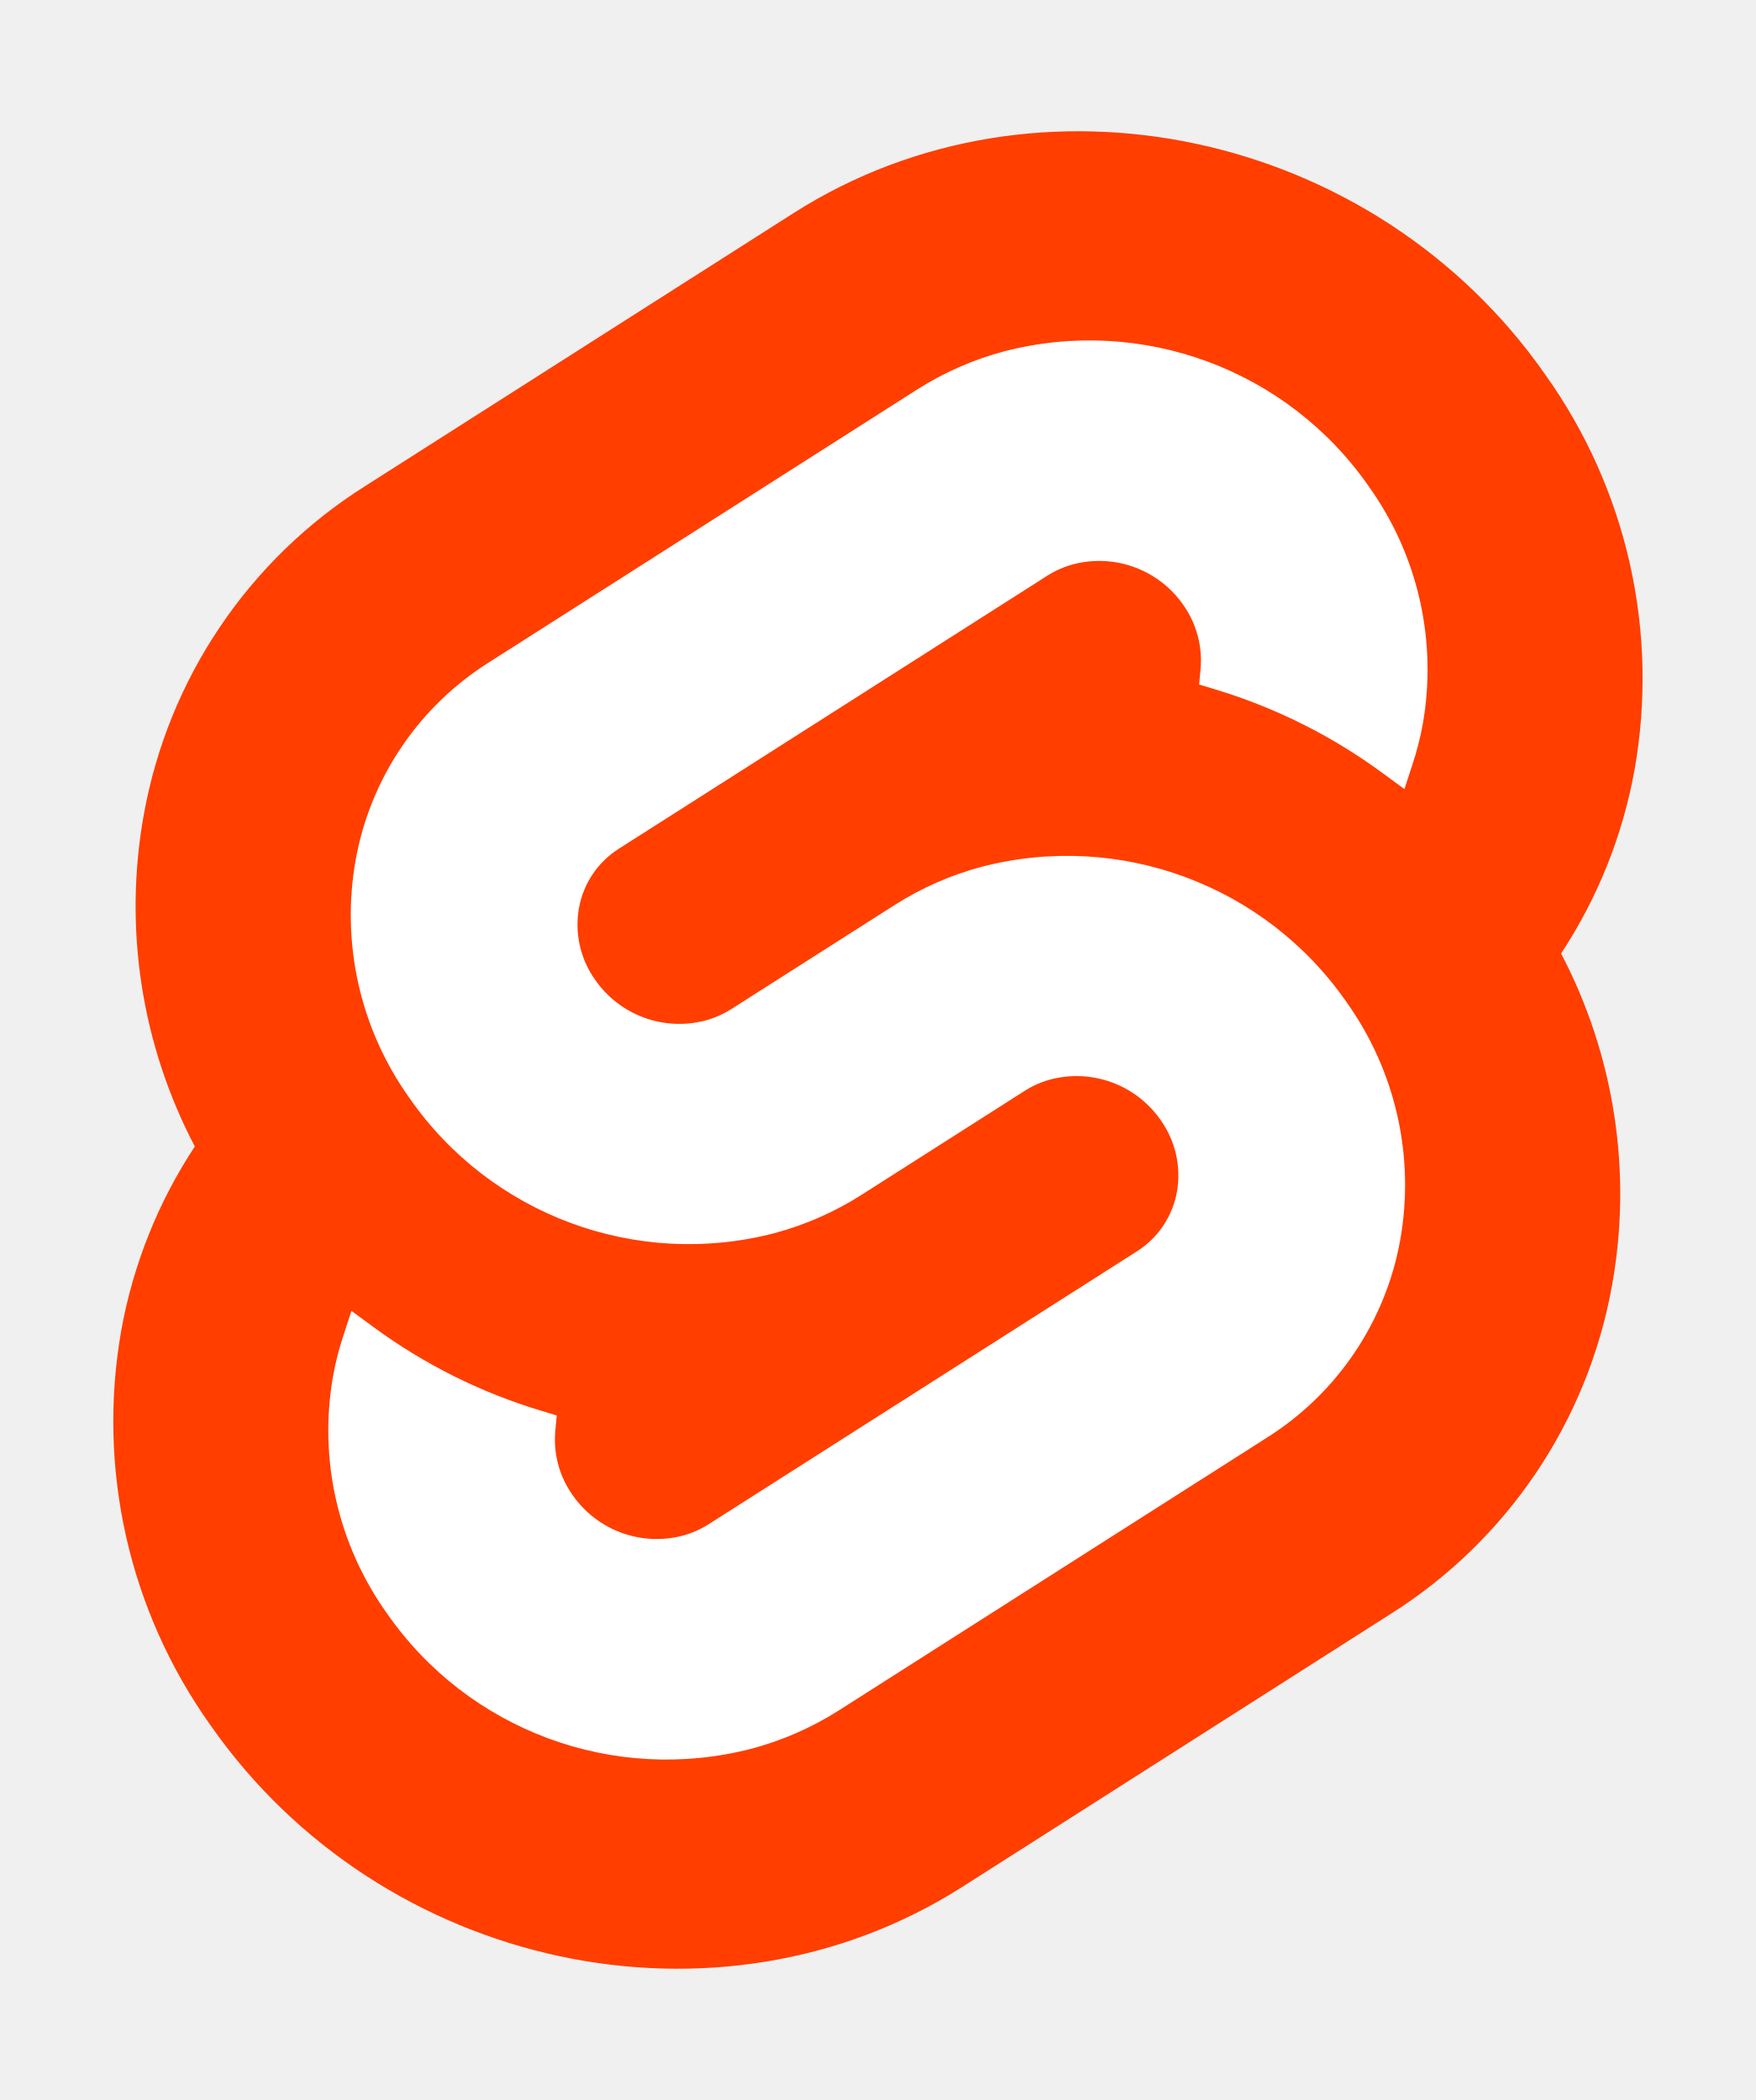
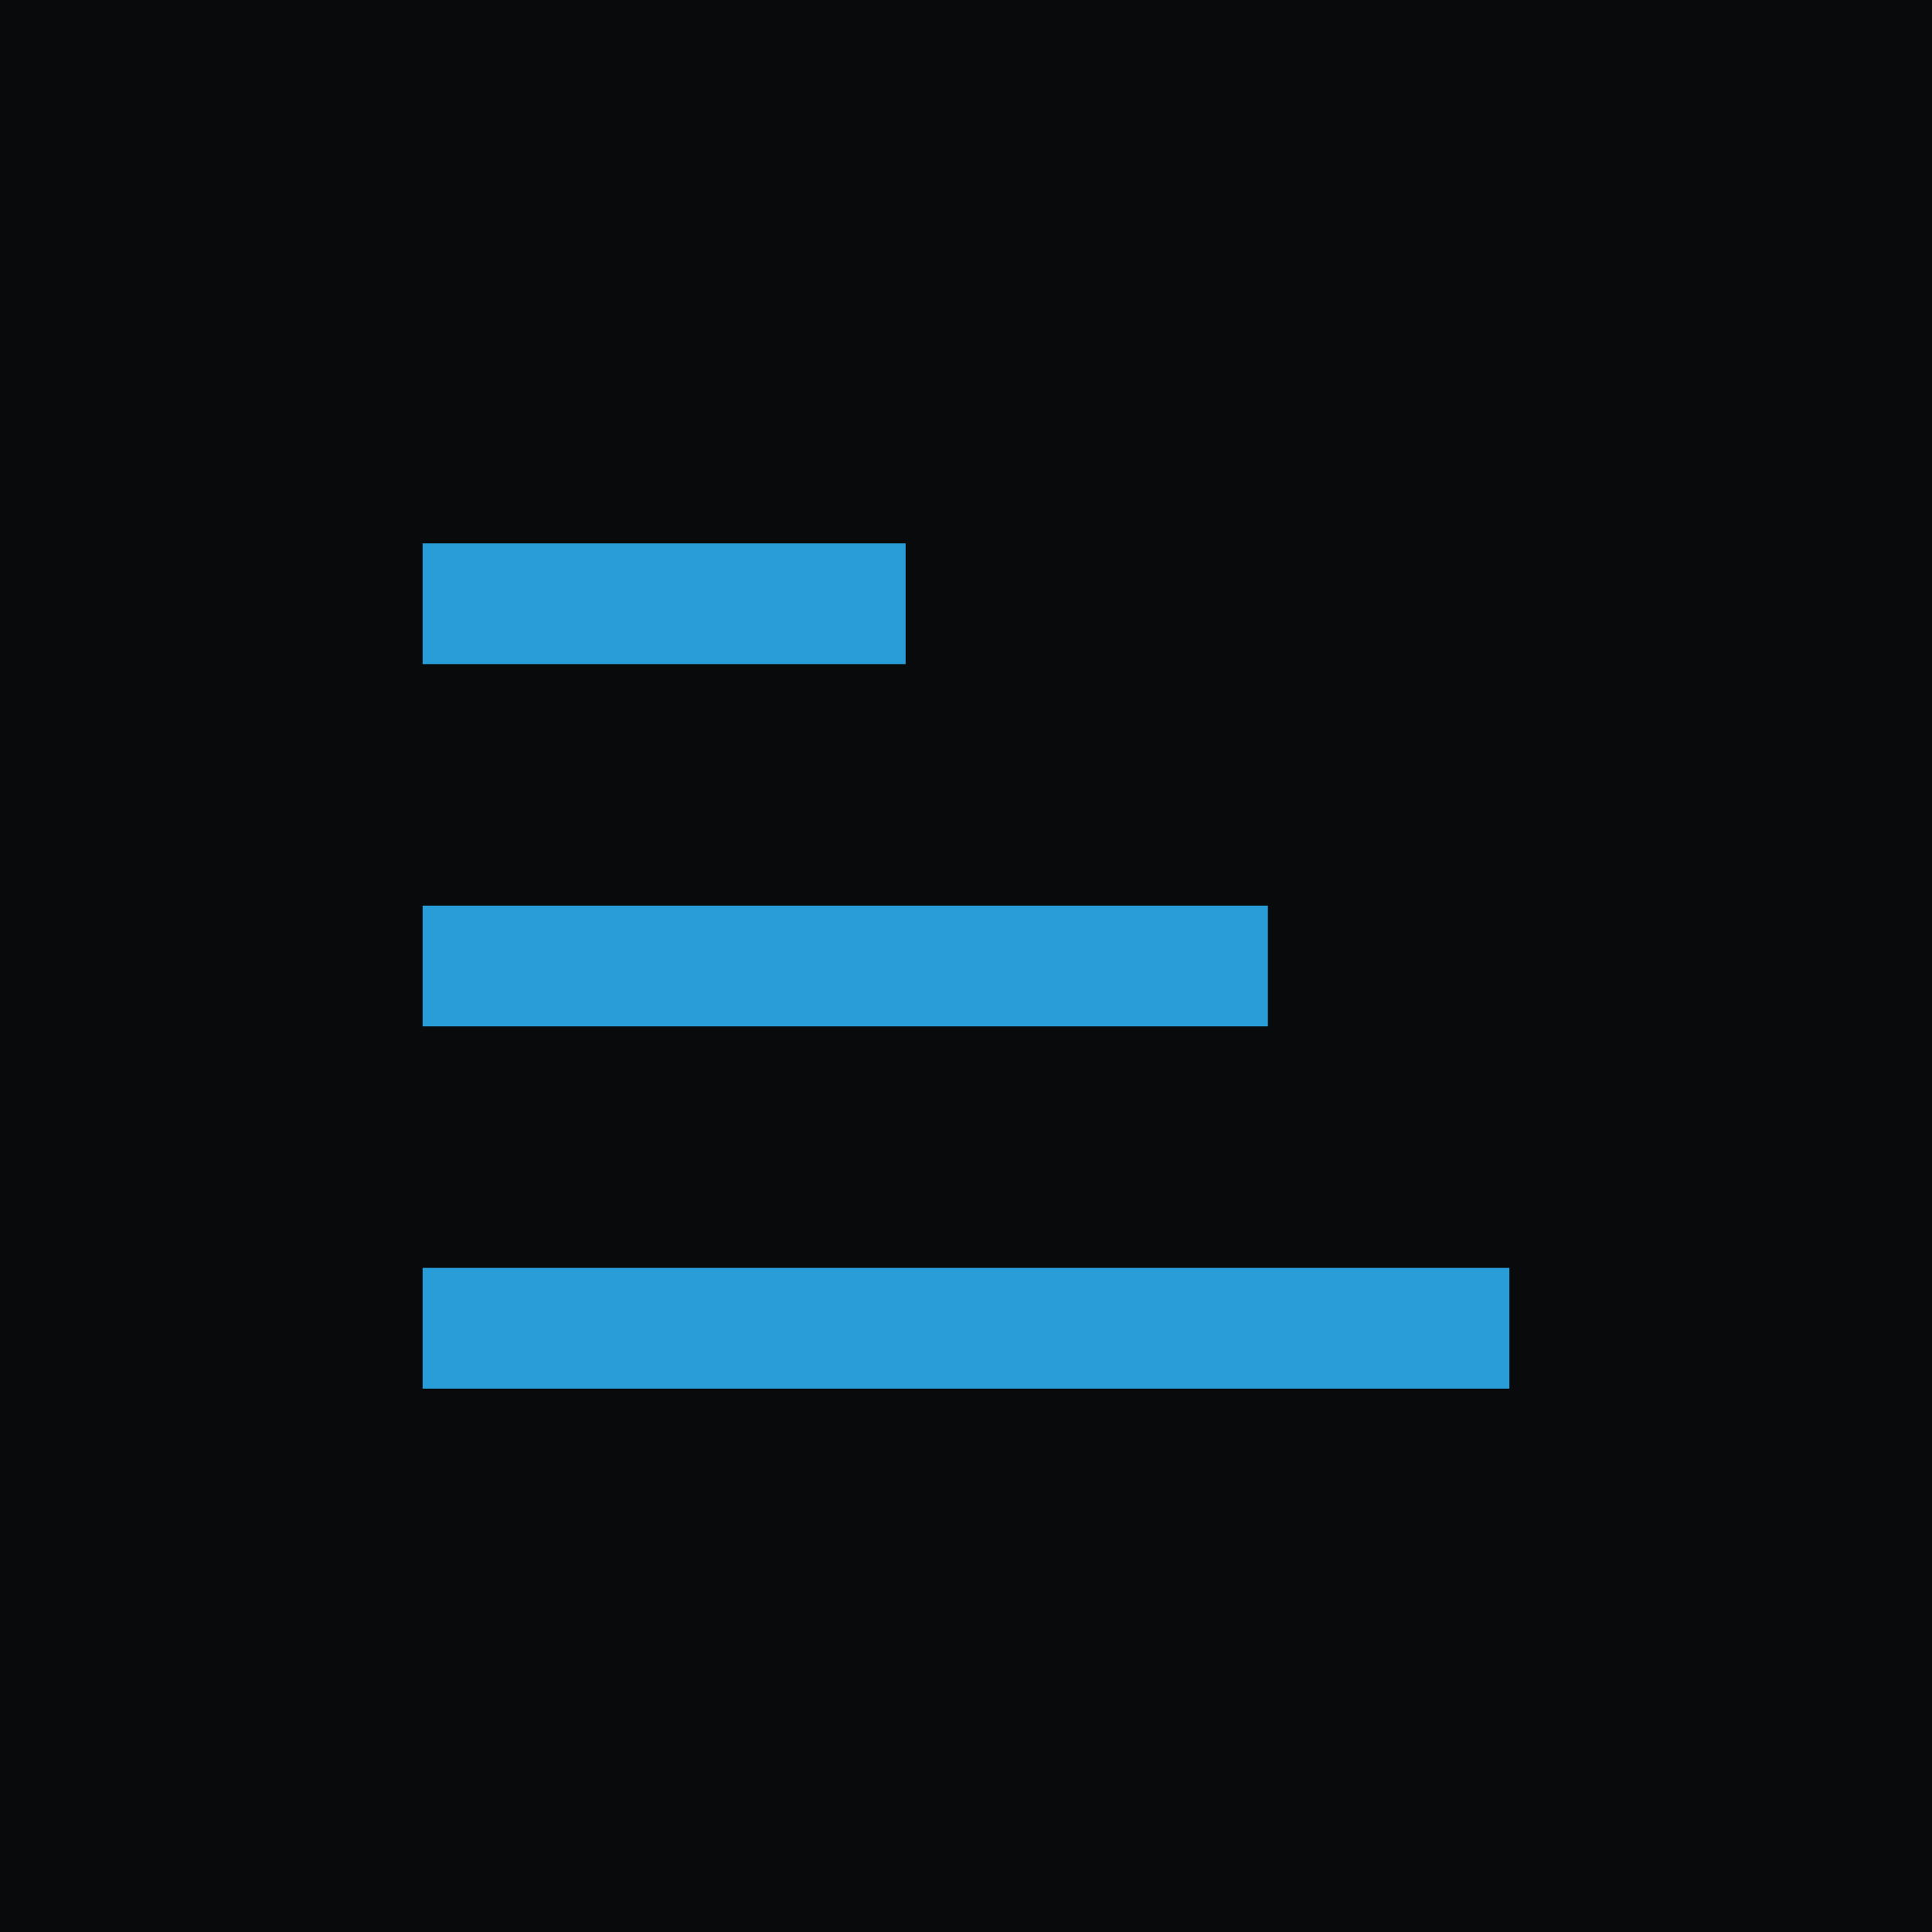
- <svg xmlns="http://www.w3.org/2000/svg" width="107" height="128" viewBox="0 0 107 128">
-   <path d="M94.157 22.819c-10.4-14.885-30.94-19.297-45.792-9.835L22.282 29.608A29.92 29.92 0 0 0 8.764 49.65a31.5 31.5 0 0 0 3.108 20.231 30 30 0 0 0-4.477 11.183 31.9 31.9 0 0 0 5.448 24.116c10.402 14.887 30.942 19.297 45.791 9.835l26.083-16.624A29.92 29.92 0 0 0 98.235 78.35a31.53 31.53 0 0 0-3.105-20.232 30 30 0 0 0 4.474-11.182 31.88 31.88 0 0 0-5.447-24.116" style="fill:#ff3e00" />
-   <path d="M45.817 106.582a20.72 20.72 0 0 1-22.237-8.243 19.17 19.17 0 0 1-3.277-14.503 18 18 0 0 1 .624-2.435l.49-1.498 1.337.981a33.6 33.6 0 0 0 10.203 5.098l.97.294-.09.968a5.85 5.85 0 0 0 1.052 3.878 6.24 6.24 0 0 0 6.695 2.485 5.8 5.8 0 0 0 1.603-.704L69.27 76.28a5.43 5.43 0 0 0 2.45-3.631 5.8 5.8 0 0 0-.987-4.371 6.24 6.24 0 0 0-6.698-2.487 5.7 5.7 0 0 0-1.6.704l-9.953 6.345a19 19 0 0 1-5.296 2.326 20.72 20.72 0 0 1-22.237-8.243 19.17 19.17 0 0 1-3.277-14.502 17.99 17.99 0 0 1 8.13-12.052l26.081-16.623a19 19 0 0 1 5.3-2.329 20.72 20.72 0 0 1 22.237 8.243 19.17 19.17 0 0 1 3.277 14.503 18 18 0 0 1-.624 2.435l-.49 1.498-1.337-.98a33.6 33.6 0 0 0-10.203-5.1l-.97-.294.09-.968a5.86 5.86 0 0 0-1.052-3.878 6.24 6.24 0 0 0-6.696-2.485 5.8 5.8 0 0 0-1.602.704L37.73 51.72a5.42 5.42 0 0 0-2.449 3.63 5.79 5.79 0 0 0 .986 4.372 6.24 6.24 0 0 0 6.698 2.486 5.8 5.8 0 0 0 1.602-.704l9.952-6.342a19 19 0 0 1 5.295-2.328 20.72 20.72 0 0 1 22.237 8.242 19.17 19.17 0 0 1 3.277 14.503 18 18 0 0 1-8.13 12.053l-26.081 16.622a19 19 0 0 1-5.3 2.328" style="fill:#fff" />
+ <svg xmlns="http://www.w3.org/2000/svg" viewBox="0 0 32 32" role="img" aria-label="Broaden Labs">
+   <rect id="field" width="32" height="32" fill="#090A0C" />
+   <g id="rules" fill="#289DD7">
+     <rect x="7" y="9" width="8" height="2" />
+     <rect x="7" y="15" width="14" height="2" />
+     <rect x="7" y="21" width="18" height="2" />
+   </g>
+   <style>
+ 		/* Inverts against light browser chrome. The accent is unchanged — only the
+ 		   field it sits on, so the identity stays constant. */
+ 		@media (prefers-color-scheme: light) {
+ 			#field { fill: #F3F1EA; }
+ 			#rules { fill: #00669C; }
+ 		}
+ 	</style>
</svg>
